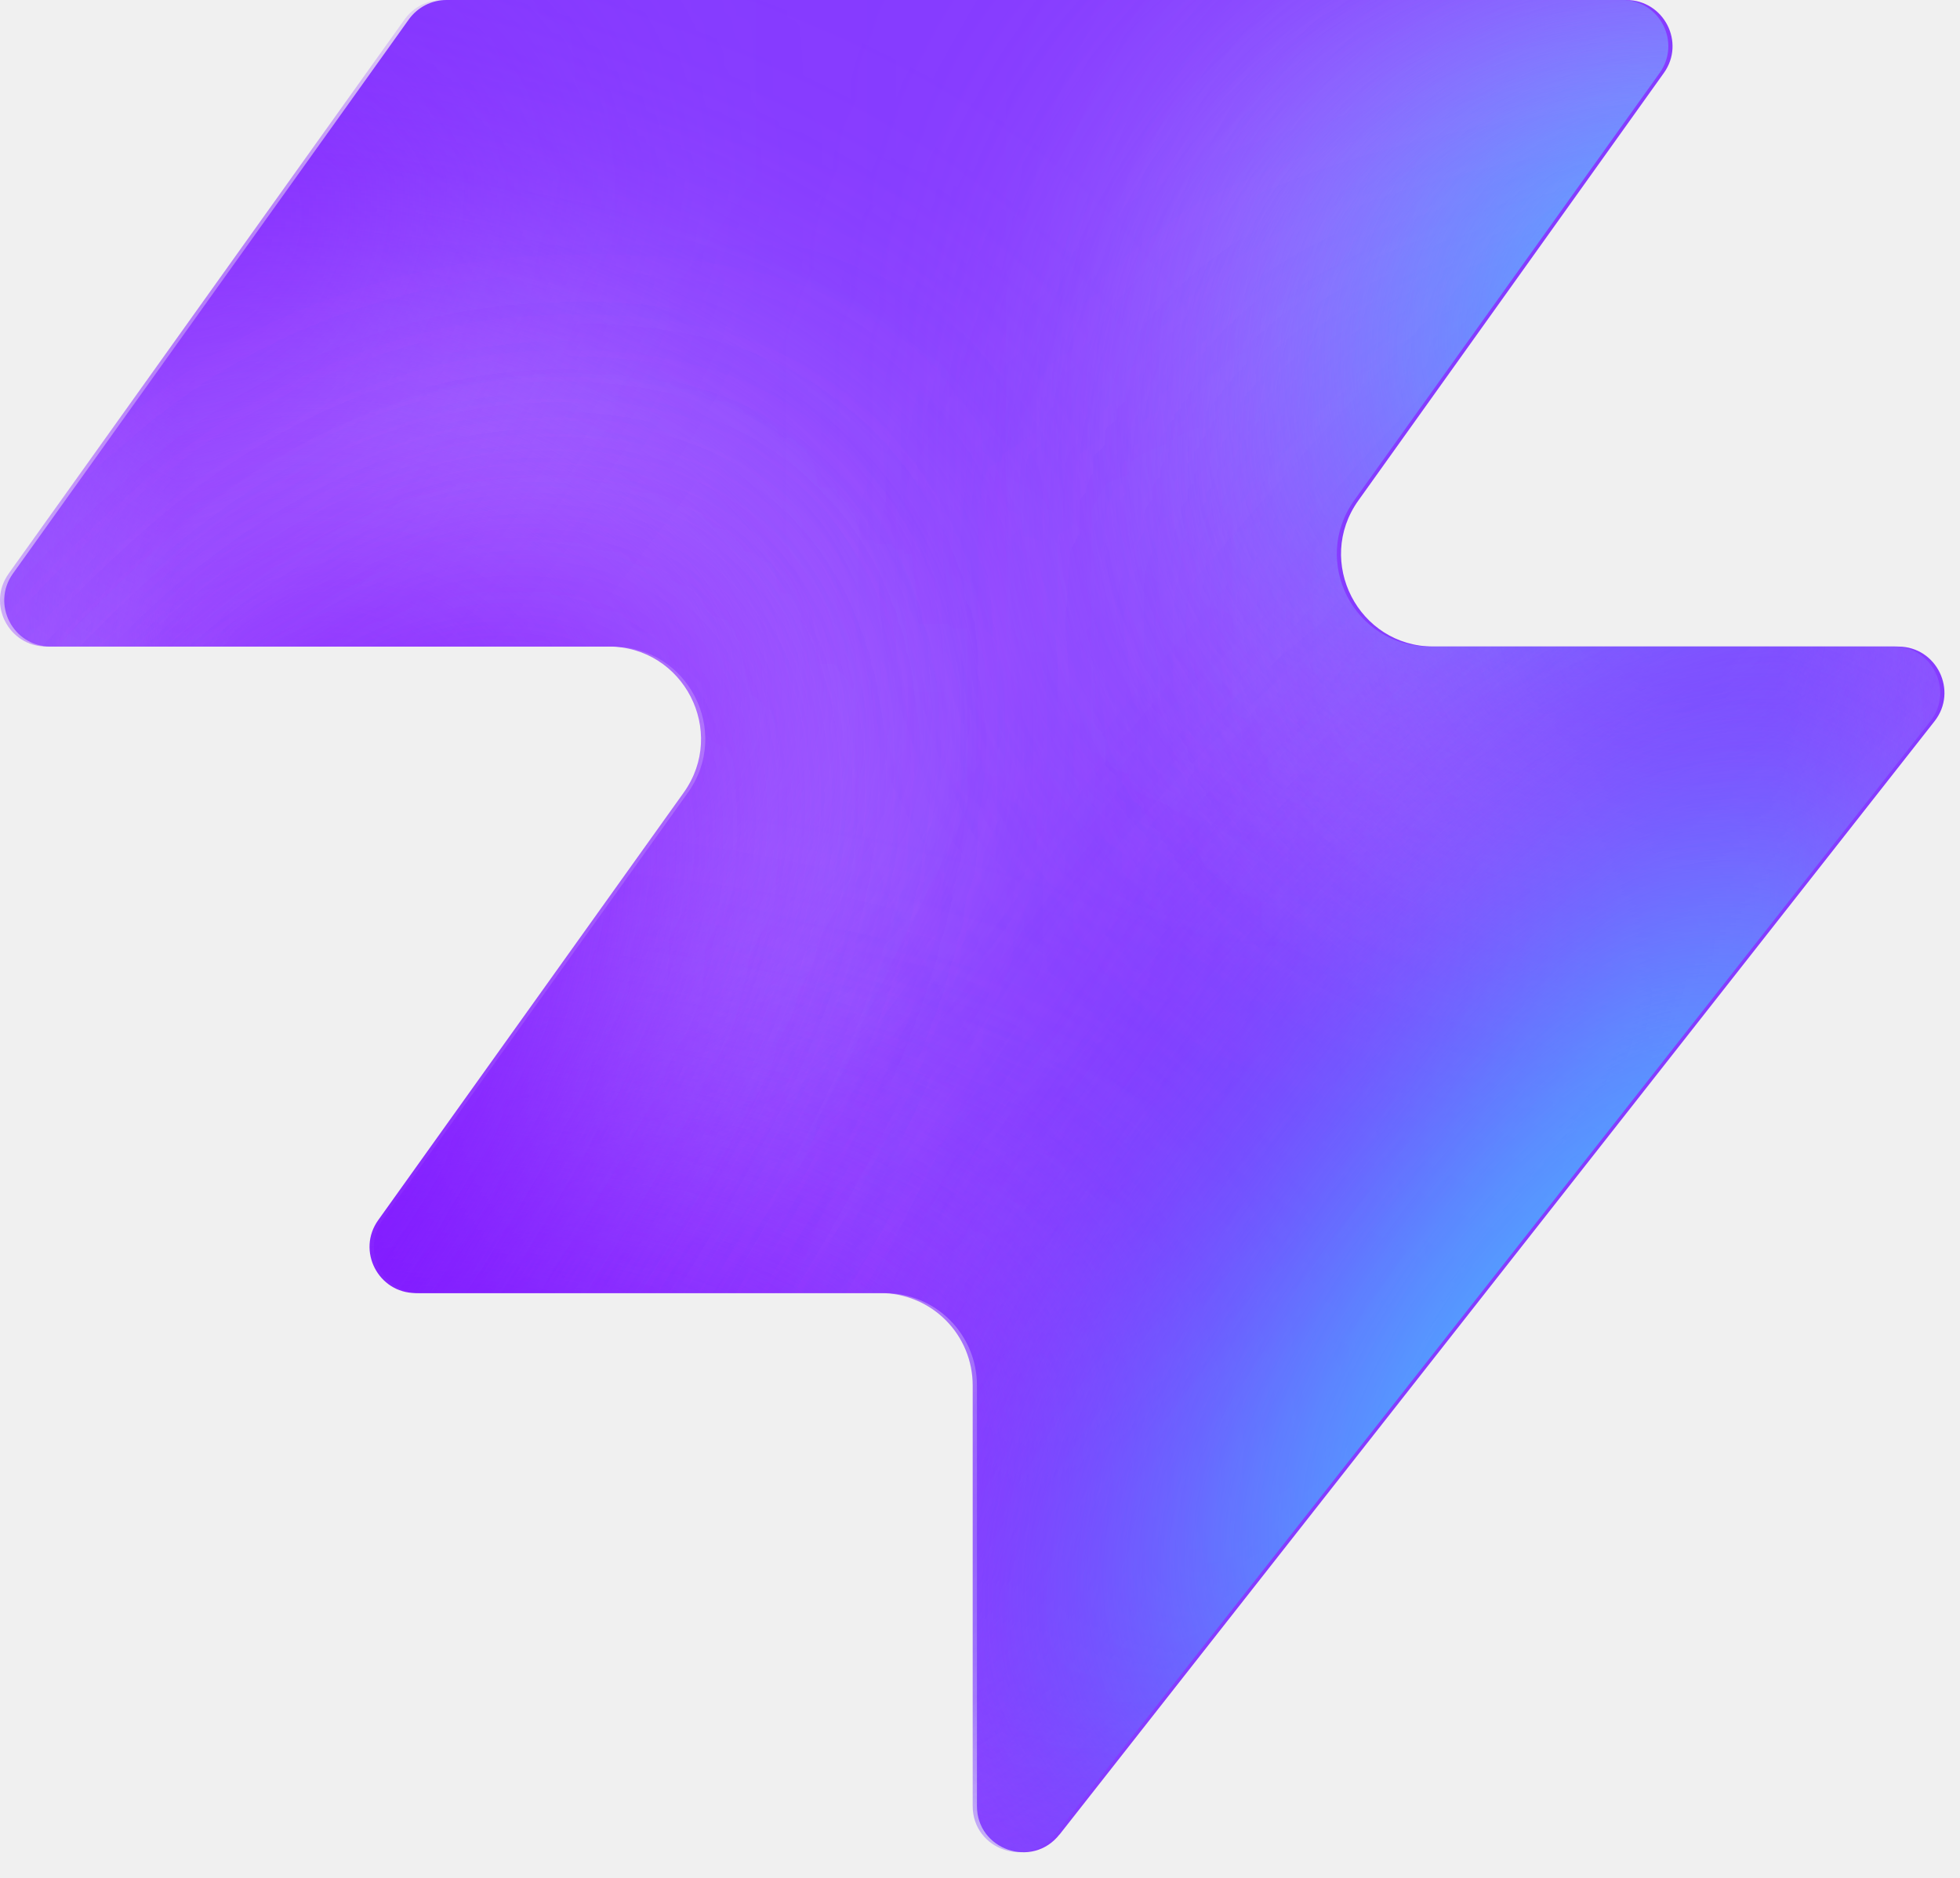
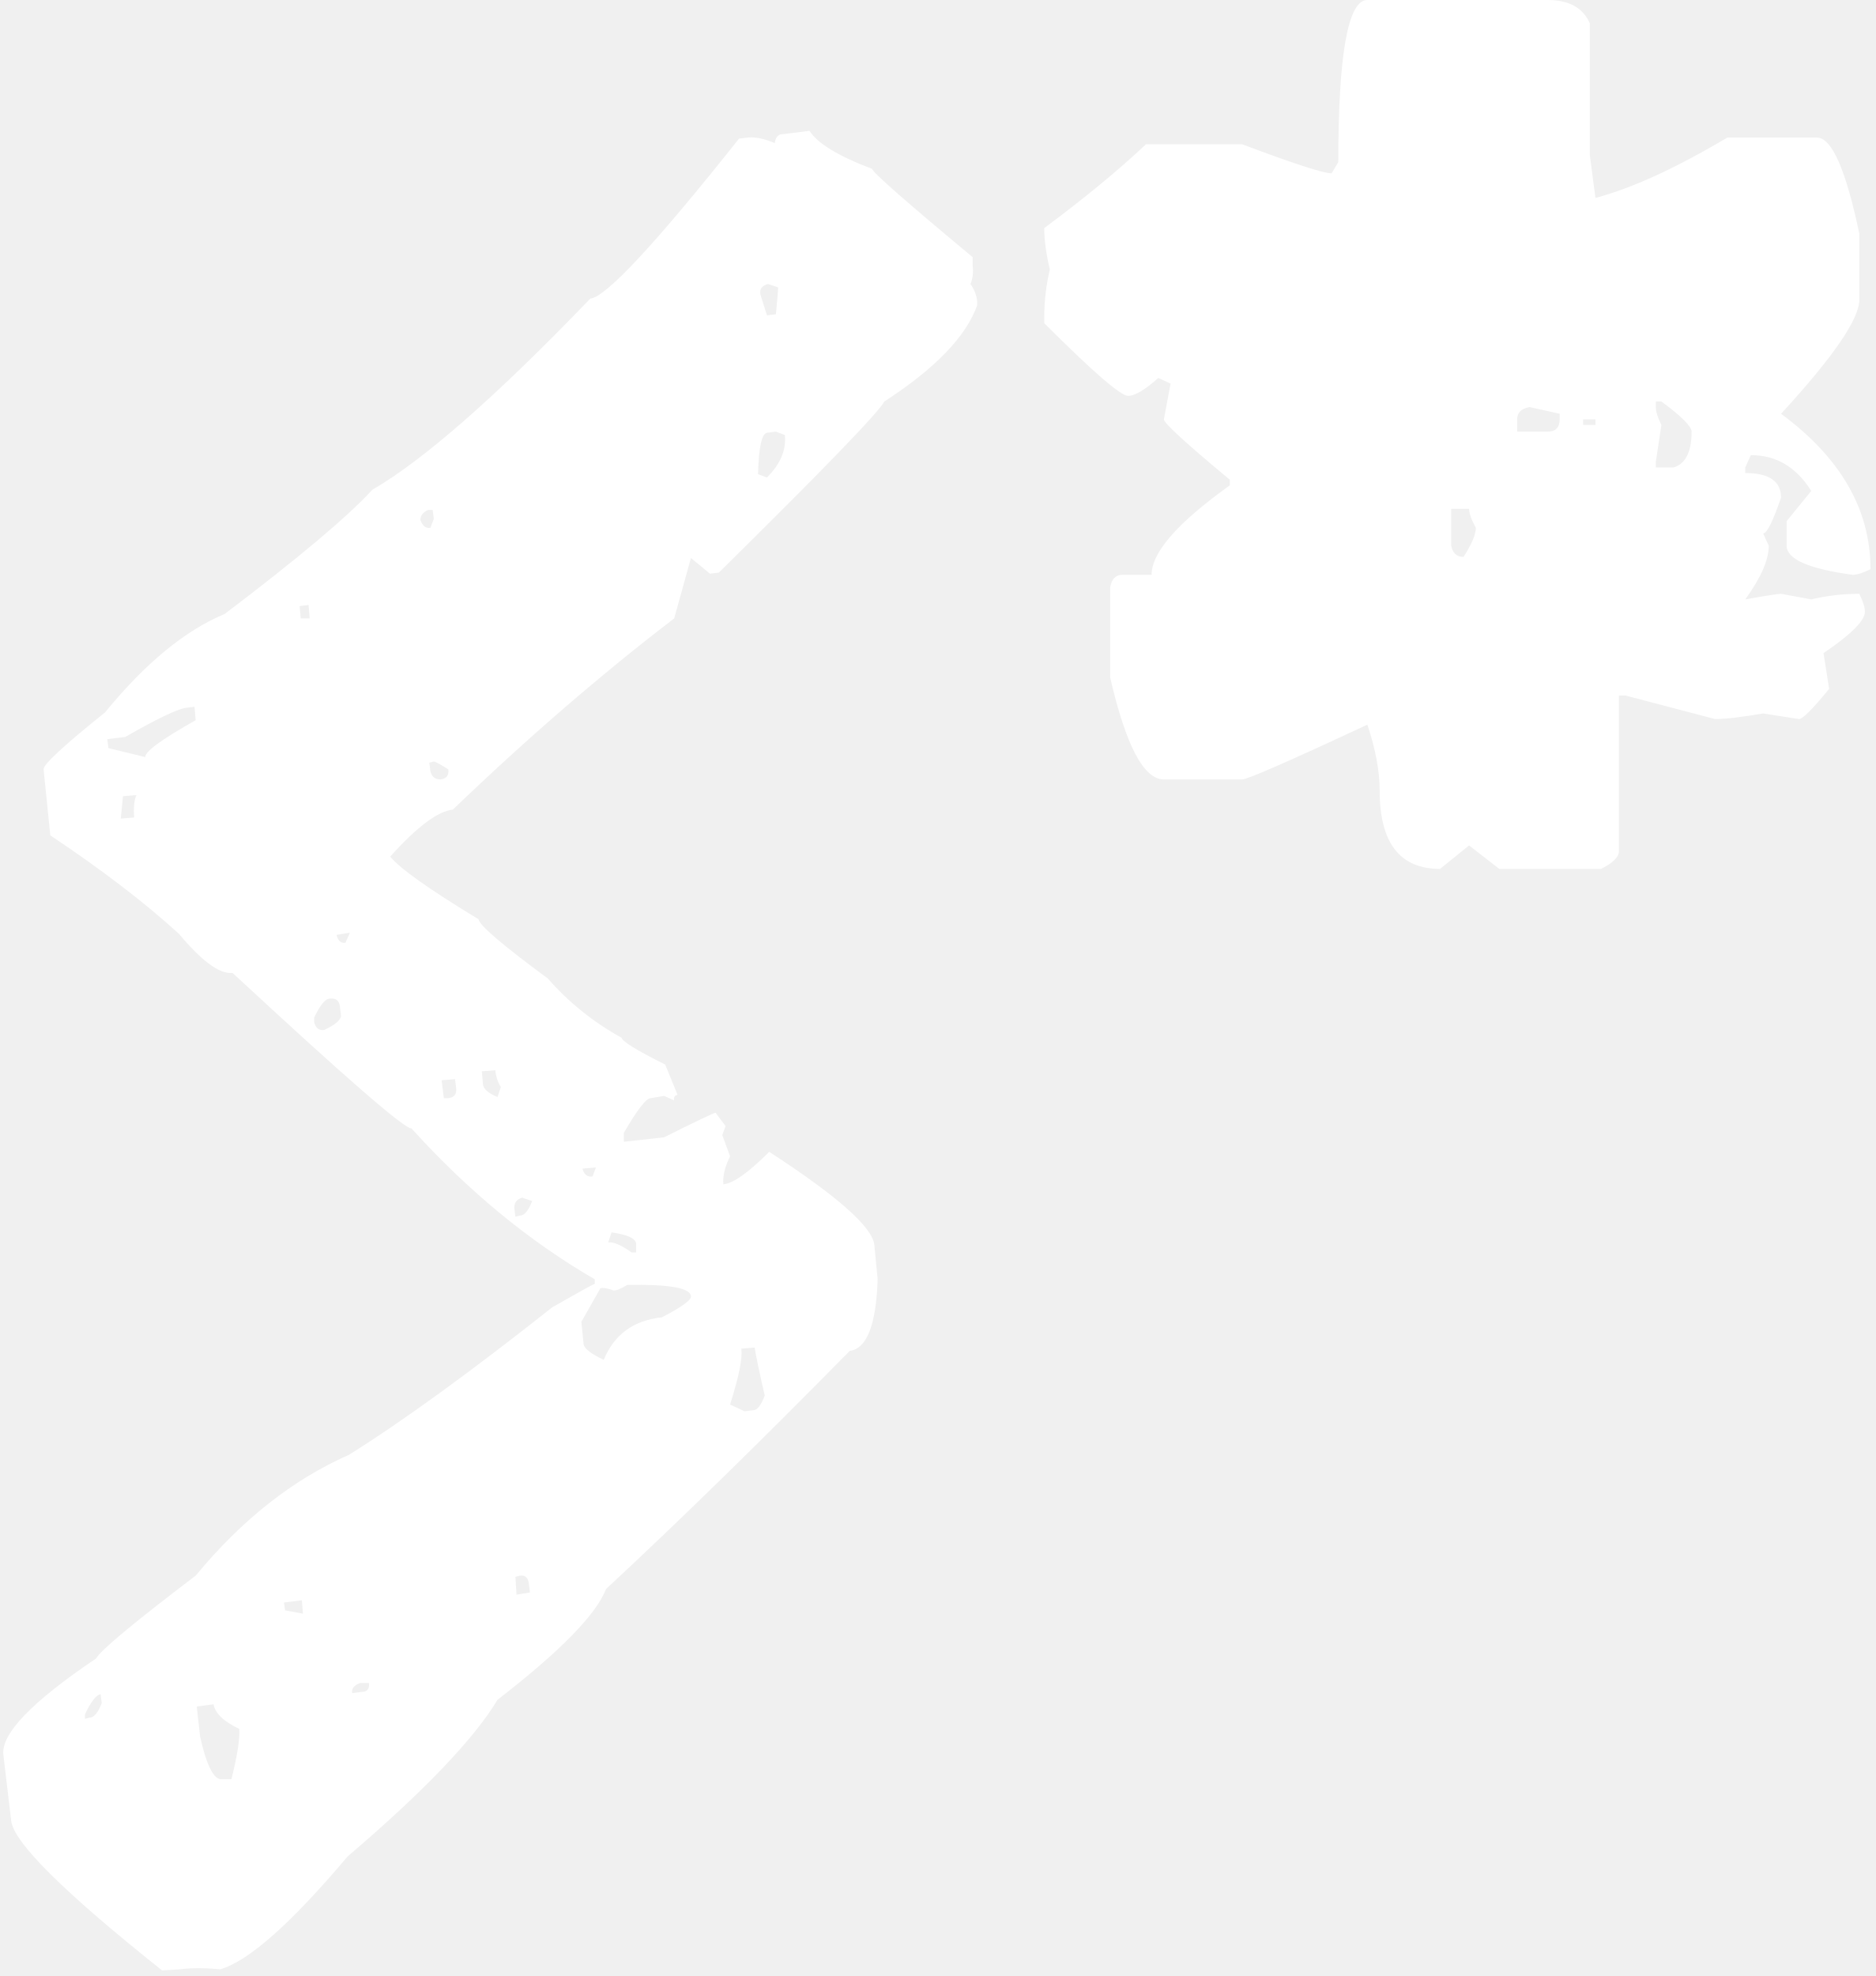
- <svg xmlns="http://www.w3.org/2000/svg" width="48" height="46" fill="none" viewBox="0 0 48 46">
-   <path fill="#863bff" d="M25.946 44.938c-.664.845-2.021.375-2.021-.698V33.937a2.26 2.26 0 0 0-2.262-2.262H10.287c-.92 0-1.456-1.04-.92-1.788l7.48-10.471c1.07-1.497 0-3.578-1.842-3.578H1.237c-.92 0-1.456-1.04-.92-1.788L10.013.474c.214-.297.556-.474.92-.474h28.894c.92 0 1.456 1.04.92 1.788l-7.48 10.471c-1.07 1.498 0 3.579 1.842 3.579h11.377c.943 0 1.473 1.088.89 1.83L25.947 44.94z" style="fill:#863bff;fill:color(display-p3 .525 .23 1);fill-opacity:1" />
-   <mask id="a" width="48" height="46" x="0" y="0" maskUnits="userSpaceOnUse" style="mask-type:alpha">
-     <path fill="#000" d="M25.842 44.938c-.664.844-2.021.375-2.021-.698V33.937a2.26 2.26 0 0 0-2.262-2.262H10.183c-.92 0-1.456-1.04-.92-1.788l7.48-10.471c1.07-1.498 0-3.579-1.842-3.579H1.133c-.92 0-1.456-1.04-.92-1.787L9.91.473c.214-.297.556-.474.92-.474h28.894c.92 0 1.456 1.04.92 1.788l-7.48 10.471c-1.07 1.498 0 3.578 1.842 3.578h11.377c.943 0 1.473 1.088.89 1.832L25.843 44.94z" style="fill:#000;fill-opacity:1" />
-   </mask>
-   <g mask="url(#a)">
-     <g filter="url(#b)">
-       <ellipse cx="5.508" cy="14.704" fill="#ede6ff" rx="5.508" ry="14.704" style="fill:#ede6ff;fill:color(display-p3 .927 .903 1);fill-opacity:1" transform="matrix(.00324 1 1 -.00324 -4.47 31.516)" />
-     </g>
-     <g filter="url(#c)">
-       <ellipse cx="10.399" cy="29.851" fill="#ede6ff" rx="10.399" ry="29.851" style="fill:#ede6ff;fill:color(display-p3 .927 .903 1);fill-opacity:1" transform="matrix(.00324 1 1 -.00324 -39.328 7.883)" />
-     </g>
-     <g filter="url(#d)">
-       <ellipse cx="5.508" cy="30.487" fill="#7e14ff" rx="5.508" ry="30.487" style="fill:#7e14ff;fill:color(display-p3 .492 .077 1);fill-opacity:1" transform="rotate(89.814 -25.913 -14.639)scale(1 -1)" />
-     </g>
-     <g filter="url(#e)">
-       <ellipse cx="5.508" cy="30.599" fill="#7e14ff" rx="5.508" ry="30.599" style="fill:#7e14ff;fill:color(display-p3 .492 .077 1);fill-opacity:1" transform="rotate(89.814 -32.644 -3.334)scale(1 -1)" />
-     </g>
-     <g filter="url(#f)">
-       <ellipse cx="5.508" cy="30.599" fill="#7e14ff" rx="5.508" ry="30.599" style="fill:#7e14ff;fill:color(display-p3 .492 .077 1);fill-opacity:1" transform="matrix(.00324 1 1 -.00324 -34.34 30.47)" />
-     </g>
-     <g filter="url(#g)">
-       <ellipse cx="14.072" cy="22.078" fill="#ede6ff" rx="14.072" ry="22.078" style="fill:#ede6ff;fill:color(display-p3 .927 .903 1);fill-opacity:1" transform="rotate(93.35 24.506 48.493)scale(-1 1)" />
-     </g>
-     <g filter="url(#h)">
-       <ellipse cx="3.47" cy="21.501" fill="#7e14ff" rx="3.47" ry="21.501" style="fill:#7e14ff;fill:color(display-p3 .492 .077 1);fill-opacity:1" transform="rotate(89.009 28.708 47.59)scale(-1 1)" />
-     </g>
-     <g filter="url(#i)">
-       <ellipse cx="3.47" cy="21.501" fill="#7e14ff" rx="3.47" ry="21.501" style="fill:#7e14ff;fill:color(display-p3 .492 .077 1);fill-opacity:1" transform="rotate(89.009 28.708 47.59)scale(-1 1)" />
-     </g>
-     <g filter="url(#j)">
-       <ellipse cx=".387" cy="8.972" fill="#7e14ff" rx="4.407" ry="29.108" style="fill:#7e14ff;fill:color(display-p3 .492 .077 1);fill-opacity:1" transform="rotate(39.51 .387 8.972)" />
-     </g>
-     <g filter="url(#k)">
-       <ellipse cx="47.523" cy="-6.092" fill="#7e14ff" rx="4.407" ry="29.108" style="fill:#7e14ff;fill:color(display-p3 .492 .077 1);fill-opacity:1" transform="rotate(37.892 47.523 -6.092)" />
-     </g>
-     <g filter="url(#l)">
-       <ellipse cx="41.412" cy="6.333" fill="#47bfff" rx="5.971" ry="9.665" style="fill:#47bfff;fill:color(display-p3 .28 .748 1);fill-opacity:1" transform="rotate(37.892 41.412 6.333)" />
-     </g>
-     <g filter="url(#m)">
-       <ellipse cx="-1.879" cy="38.332" fill="#7e14ff" rx="4.407" ry="29.108" style="fill:#7e14ff;fill:color(display-p3 .492 .077 1);fill-opacity:1" transform="rotate(37.892 -1.88 38.332)" />
-     </g>
-     <g filter="url(#n)">
-       <ellipse cx="-1.879" cy="38.332" fill="#7e14ff" rx="4.407" ry="29.108" style="fill:#7e14ff;fill:color(display-p3 .492 .077 1);fill-opacity:1" transform="rotate(37.892 -1.88 38.332)" />
-     </g>
-     <g filter="url(#o)">
-       <ellipse cx="35.651" cy="29.907" fill="#7e14ff" rx="4.407" ry="29.108" style="fill:#7e14ff;fill:color(display-p3 .492 .077 1);fill-opacity:1" transform="rotate(37.892 35.651 29.907)" />
-     </g>
-     <g filter="url(#p)">
-       <ellipse cx="38.418" cy="32.4" fill="#47bfff" rx="5.971" ry="15.297" style="fill:#47bfff;fill:color(display-p3 .28 .748 1);fill-opacity:1" transform="rotate(37.892 38.418 32.4)" />
-     </g>
-   </g>
-   <defs>
-     <filter id="b" width="60.045" height="41.654" x="-19.77" y="16.149" color-interpolation-filters="sRGB" filterUnits="userSpaceOnUse">
-       <feFlood flood-opacity="0" result="BackgroundImageFix" />
-       <feBlend in="SourceGraphic" in2="BackgroundImageFix" result="shape" />
-       <feGaussianBlur result="effect1_foregroundBlur_2002_17158" stdDeviation="7.659" />
-     </filter>
-     <filter id="c" width="90.34" height="51.437" x="-54.613" y="-7.533" color-interpolation-filters="sRGB" filterUnits="userSpaceOnUse">
-       <feFlood flood-opacity="0" result="BackgroundImageFix" />
-       <feBlend in="SourceGraphic" in2="BackgroundImageFix" result="shape" />
-       <feGaussianBlur result="effect1_foregroundBlur_2002_17158" stdDeviation="7.659" />
-     </filter>
-     <filter id="d" width="79.355" height="29.4" x="-49.64" y="2.03" color-interpolation-filters="sRGB" filterUnits="userSpaceOnUse">
-       <feFlood flood-opacity="0" result="BackgroundImageFix" />
-       <feBlend in="SourceGraphic" in2="BackgroundImageFix" result="shape" />
-       <feGaussianBlur result="effect1_foregroundBlur_2002_17158" stdDeviation="4.596" />
-     </filter>
-     <filter id="e" width="79.579" height="29.4" x="-45.045" y="20.029" color-interpolation-filters="sRGB" filterUnits="userSpaceOnUse">
-       <feFlood flood-opacity="0" result="BackgroundImageFix" />
-       <feBlend in="SourceGraphic" in2="BackgroundImageFix" result="shape" />
-       <feGaussianBlur result="effect1_foregroundBlur_2002_17158" stdDeviation="4.596" />
-     </filter>
-     <filter id="f" width="79.579" height="29.4" x="-43.513" y="21.178" color-interpolation-filters="sRGB" filterUnits="userSpaceOnUse">
-       <feFlood flood-opacity="0" result="BackgroundImageFix" />
-       <feBlend in="SourceGraphic" in2="BackgroundImageFix" result="shape" />
-       <feGaussianBlur result="effect1_foregroundBlur_2002_17158" stdDeviation="4.596" />
-     </filter>
-     <filter id="g" width="74.749" height="58.852" x="15.756" y="-17.901" color-interpolation-filters="sRGB" filterUnits="userSpaceOnUse">
-       <feFlood flood-opacity="0" result="BackgroundImageFix" />
-       <feBlend in="SourceGraphic" in2="BackgroundImageFix" result="shape" />
-       <feGaussianBlur result="effect1_foregroundBlur_2002_17158" stdDeviation="7.659" />
-     </filter>
-     <filter id="h" width="61.377" height="25.362" x="23.548" y="2.284" color-interpolation-filters="sRGB" filterUnits="userSpaceOnUse">
-       <feFlood flood-opacity="0" result="BackgroundImageFix" />
-       <feBlend in="SourceGraphic" in2="BackgroundImageFix" result="shape" />
-       <feGaussianBlur result="effect1_foregroundBlur_2002_17158" stdDeviation="4.596" />
-     </filter>
-     <filter id="i" width="61.377" height="25.362" x="23.548" y="2.284" color-interpolation-filters="sRGB" filterUnits="userSpaceOnUse">
-       <feFlood flood-opacity="0" result="BackgroundImageFix" />
-       <feBlend in="SourceGraphic" in2="BackgroundImageFix" result="shape" />
-       <feGaussianBlur result="effect1_foregroundBlur_2002_17158" stdDeviation="4.596" />
-     </filter>
-     <filter id="j" width="56.045" height="63.649" x="-27.636" y="-22.853" color-interpolation-filters="sRGB" filterUnits="userSpaceOnUse">
-       <feFlood flood-opacity="0" result="BackgroundImageFix" />
-       <feBlend in="SourceGraphic" in2="BackgroundImageFix" result="shape" />
-       <feGaussianBlur result="effect1_foregroundBlur_2002_17158" stdDeviation="4.596" />
-     </filter>
-     <filter id="k" width="54.814" height="64.646" x="20.116" y="-38.415" color-interpolation-filters="sRGB" filterUnits="userSpaceOnUse">
-       <feFlood flood-opacity="0" result="BackgroundImageFix" />
-       <feBlend in="SourceGraphic" in2="BackgroundImageFix" result="shape" />
-       <feGaussianBlur result="effect1_foregroundBlur_2002_17158" stdDeviation="4.596" />
-     </filter>
-     <filter id="l" width="33.541" height="35.313" x="24.641" y="-11.323" color-interpolation-filters="sRGB" filterUnits="userSpaceOnUse">
-       <feFlood flood-opacity="0" result="BackgroundImageFix" />
-       <feBlend in="SourceGraphic" in2="BackgroundImageFix" result="shape" />
-       <feGaussianBlur result="effect1_foregroundBlur_2002_17158" stdDeviation="4.596" />
-     </filter>
-     <filter id="m" width="54.814" height="64.646" x="-29.286" y="6.009" color-interpolation-filters="sRGB" filterUnits="userSpaceOnUse">
-       <feFlood flood-opacity="0" result="BackgroundImageFix" />
-       <feBlend in="SourceGraphic" in2="BackgroundImageFix" result="shape" />
-       <feGaussianBlur result="effect1_foregroundBlur_2002_17158" stdDeviation="4.596" />
-     </filter>
-     <filter id="n" width="54.814" height="64.646" x="-29.286" y="6.009" color-interpolation-filters="sRGB" filterUnits="userSpaceOnUse">
-       <feFlood flood-opacity="0" result="BackgroundImageFix" />
-       <feBlend in="SourceGraphic" in2="BackgroundImageFix" result="shape" />
-       <feGaussianBlur result="effect1_foregroundBlur_2002_17158" stdDeviation="4.596" />
-     </filter>
-     <filter id="o" width="54.814" height="64.646" x="8.244" y="-2.416" color-interpolation-filters="sRGB" filterUnits="userSpaceOnUse">
-       <feFlood flood-opacity="0" result="BackgroundImageFix" />
-       <feBlend in="SourceGraphic" in2="BackgroundImageFix" result="shape" />
-       <feGaussianBlur result="effect1_foregroundBlur_2002_17158" stdDeviation="4.596" />
-     </filter>
-     <filter id="p" width="39.409" height="43.623" x="18.713" y="10.588" color-interpolation-filters="sRGB" filterUnits="userSpaceOnUse">
-       <feFlood flood-opacity="0" result="BackgroundImageFix" />
-       <feBlend in="SourceGraphic" in2="BackgroundImageFix" result="shape" />
-       <feGaussianBlur result="effect1_foregroundBlur_2002_17158" stdDeviation="4.596" />
-     </filter>
-   </defs>
+ <svg xmlns="http://www.w3.org/2000/svg" width="319" height="336" viewBox="0 0 319 336" fill="none">
+   <path d="M125.691 23.578L127.212 23.388C128.48 23.261 130.001 23.578 131.776 24.339C131.903 23.325 132.346 22.818 133.107 22.818L137.671 22.247C139.065 24.402 142.615 26.557 148.319 28.712C148.446 29.346 154.151 34.354 165.433 43.735V45.256C165.56 46.397 165.433 47.411 165.053 48.299C165.687 49.186 166.067 50.137 166.194 51.151V51.911C164.292 57.236 159.031 62.687 150.411 68.265C149.397 70.166 140.016 79.864 122.268 97.359L120.747 97.549L117.514 94.887L114.662 105.155C102.238 114.663 89.688 125.502 77.011 137.672C74.475 137.925 70.926 140.587 66.362 145.658C68.01 147.687 73.018 151.236 81.385 156.307C81.511 157.321 85.441 160.681 93.174 166.385C96.724 170.442 100.907 173.801 105.724 176.463C105.851 177.097 108.323 178.619 113.141 181.027L115.232 186.161C114.725 186.288 114.535 186.605 114.662 187.112L112.95 186.352L110.668 186.732C109.908 186.732 108.387 188.697 106.105 192.627V194.148L112.95 193.387C118.275 190.725 121.19 189.331 121.698 189.204L123.409 191.486L122.838 193.007L124.17 196.62C123.282 198.395 122.902 199.979 123.029 201.374C124.677 201.247 127.275 199.409 130.825 195.859C142.361 203.339 148.319 208.6 148.7 211.642L149.27 217.537C149.017 225.27 147.432 229.327 144.516 229.707C129.431 245.046 115.613 258.547 103.062 270.21C101.414 274.52 95.266 280.795 84.617 289.036C80.561 295.754 72.067 304.628 59.136 315.657C49.502 327.067 42.276 333.469 37.459 334.863C34.796 334.61 32.514 334.61 30.613 334.863L27.57 335.053C10.837 321.742 2.28 313.249 1.899 309.572L0.568 298.353C0.188 294.804 5.449 289.353 16.351 282C17.112 280.605 22.753 275.915 33.275 267.928C41.135 258.421 49.819 251.575 59.327 247.391C68.454 241.687 79.99 233.32 93.935 222.291C98.372 219.756 100.78 218.424 101.161 218.298V217.537C90.005 211.072 79.61 202.515 69.975 191.866C68.834 191.993 58.693 183.182 39.55 165.434C37.395 165.688 34.353 163.469 30.423 158.779C24.591 153.455 17.302 147.877 8.555 142.045L7.414 130.826C7.287 130.065 10.773 126.833 17.872 121.128C24.718 112.761 31.5 107.183 38.219 104.394C50.77 94.887 59.136 87.851 63.32 83.287C72.067 78.216 84.427 67.377 100.4 50.771C103.062 50.517 111.492 41.453 125.691 23.578ZM129.304 50.01L130.445 53.623L131.966 53.433C132.219 50.771 132.346 49.249 132.346 48.869L130.635 48.299C129.621 48.552 129.177 49.123 129.304 50.01ZM128.923 80.625L130.445 81.195C132.727 78.914 133.741 76.505 133.487 73.97L131.966 73.399L130.445 73.589C129.557 73.716 129.05 76.061 128.923 80.625ZM71.496 88.421C71.877 89.436 72.447 89.879 73.208 89.752L73.778 88.231L73.588 86.71H72.828C71.94 87.09 71.496 87.661 71.496 88.421ZM50.96 103.063L51.15 105.155H52.671L52.481 102.873L50.96 103.063ZM21.295 125.312L18.253 125.692L18.443 127.213L24.718 128.734C24.591 127.847 27.444 125.755 33.275 122.459L33.085 120.177L31.564 120.368C30.043 120.621 26.62 122.269 21.295 125.312ZM20.915 135.39L20.535 139.193L22.817 139.003C22.69 137.355 22.817 136.087 23.197 135.2L20.915 135.39ZM73.018 129.685L73.208 131.206C73.461 132.094 74.032 132.537 74.919 132.537C75.933 132.411 76.377 131.84 76.25 130.826C74.856 129.939 74.032 129.495 73.778 129.495L73.018 129.685ZM57.235 158.969C57.488 159.983 57.995 160.427 58.756 160.3L59.517 158.589L57.235 158.969ZM53.432 173.041V173.801C53.685 174.815 54.256 175.259 55.143 175.132C57.045 174.245 57.995 173.421 57.995 172.66L57.805 171.139C57.678 170.125 57.108 169.681 56.094 169.808C55.333 169.808 54.446 170.886 53.432 173.041ZM81.955 182.168L82.145 184.45C82.272 185.211 83.096 185.908 84.617 186.542L85.188 184.83C84.68 184.07 84.364 183.119 84.237 181.978L81.955 182.168ZM75.109 183.689L75.49 186.732H76.25C77.264 186.605 77.708 186.035 77.581 185.02L77.391 183.499L75.109 183.689ZM99.069 198.712C99.323 199.726 99.893 200.17 100.78 200.043L101.351 198.521L99.069 198.712ZM87.469 205.367L87.66 206.888L88.42 206.698C89.181 206.698 89.878 205.874 90.512 204.226L88.801 203.656C87.913 203.909 87.469 204.48 87.469 205.367ZM104.013 209.551L103.443 211.262C104.33 211.135 105.661 211.706 107.436 212.973H108.196V211.452C108.07 210.565 106.675 209.931 104.013 209.551ZM102.111 219.058L98.879 224.763L99.259 228.566C99.386 229.327 100.527 230.214 102.682 231.228C104.457 226.918 107.753 224.509 112.57 224.002C115.993 222.228 117.641 221.023 117.514 220.389C117.387 218.995 113.774 218.361 106.675 218.488C105.661 219.122 104.9 219.439 104.393 219.439C103.379 219.058 102.619 218.932 102.111 219.058ZM126.071 229.327C126.325 230.848 125.691 234.017 124.17 238.834L126.642 239.975L128.163 239.785C128.797 239.785 129.431 238.961 130.064 237.313C129.05 232.876 128.48 230.151 128.353 229.137L126.071 229.327ZM48.297 272.492L48.488 273.823L51.53 274.394L51.34 272.112L48.297 272.492ZM87.66 268.118L87.85 271.161L90.132 270.781L89.942 269.259C89.815 268.245 89.308 267.802 88.42 267.928L87.66 268.118ZM14.45 291.508V292.268L15.21 292.078C15.971 292.078 16.668 291.254 17.302 289.606L17.112 288.085C16.351 288.212 15.464 289.353 14.45 291.508ZM59.897 287.895L61.418 287.704C62.432 287.704 62.876 287.197 62.749 286.183H61.228C60.214 286.564 59.77 287.134 59.897 287.895ZM33.465 290.177L34.036 295.311C35.177 300.382 36.444 302.79 37.839 302.537H39.36C40.374 298.48 40.818 295.628 40.691 293.98C38.029 292.712 36.571 291.317 36.318 289.796L33.465 290.177ZM232.558 -0.001H263.173C266.85 -0.001 269.258 1.33 270.399 3.992V26.431L271.35 33.657C277.562 32.009 285.041 28.586 293.788 23.388H309.001C311.536 23.388 313.945 28.839 316.227 39.742V50.961C316.227 54.257 311.79 60.722 302.916 70.357C313.057 77.836 318.128 86.647 318.128 96.788C316.861 97.422 315.846 97.739 315.086 97.739C307.606 96.725 303.867 95.077 303.867 92.795V88.612L308.05 83.477C305.515 79.421 302.092 77.392 297.782 77.392L296.831 79.484V80.435C300.887 80.435 302.916 81.829 302.916 84.618C301.521 88.675 300.507 90.703 299.873 90.703L300.824 92.795C300.824 95.204 299.493 98.246 296.831 101.922C300.38 101.289 302.409 100.972 302.916 100.972L308.05 101.922C310.712 101.289 313.438 100.972 316.227 100.972C316.861 102.239 317.177 103.254 317.177 104.014C317.177 105.535 314.832 107.881 310.142 111.05L311.093 117.135C308.304 120.558 306.592 122.269 305.958 122.269L299.873 121.318C296.197 121.952 293.471 122.269 291.697 122.269L276.484 118.276H275.343V144.707C275.343 145.722 274.329 146.736 272.301 147.75H254.997L249.862 143.757L244.918 147.75C238.073 147.75 234.65 143.313 234.65 134.439C234.65 131.143 233.953 127.403 232.558 123.22C219.247 129.432 212.148 132.537 211.261 132.537H197.95C194.527 132.537 191.485 126.769 188.822 115.233V99.831C189.076 98.436 189.773 97.739 190.914 97.739H195.858C195.858 93.936 200.295 88.865 209.169 82.527V81.576C201.69 75.364 197.95 71.941 197.95 71.307L199.091 65.222L196.999 64.272C194.717 66.3 193.006 67.314 191.865 67.314C190.597 67.314 185.843 63.194 177.603 54.954V54.003C177.603 51.214 177.92 48.489 178.554 45.827C177.92 43.164 177.603 40.819 177.603 38.791C184.576 33.593 190.344 28.839 194.907 24.529H211.261C220.008 27.825 225.079 29.473 226.473 29.473L227.614 27.572C227.614 9.19 229.262 -0.001 232.558 -0.001ZM281.618 68.265V69.216C281.618 69.976 281.935 70.99 282.569 72.258L281.618 78.533V79.484H284.661C286.689 78.85 287.703 76.822 287.703 73.399C287.703 72.512 285.992 70.8 282.569 68.265H281.618ZM258.039 71.307V73.399H263.173C264.568 73.399 265.265 72.702 265.265 71.307V70.357L260.131 69.216C258.736 69.469 258.039 70.166 258.039 71.307ZM269.258 71.307V72.258H271.35V71.307H269.258ZM246.82 86.52V92.795C247.073 94.063 247.771 94.697 248.912 94.697C250.306 92.541 251.003 90.893 251.003 89.752C250.243 88.358 249.862 87.281 249.862 86.52H246.82Z" fill="white" />
</svg>
